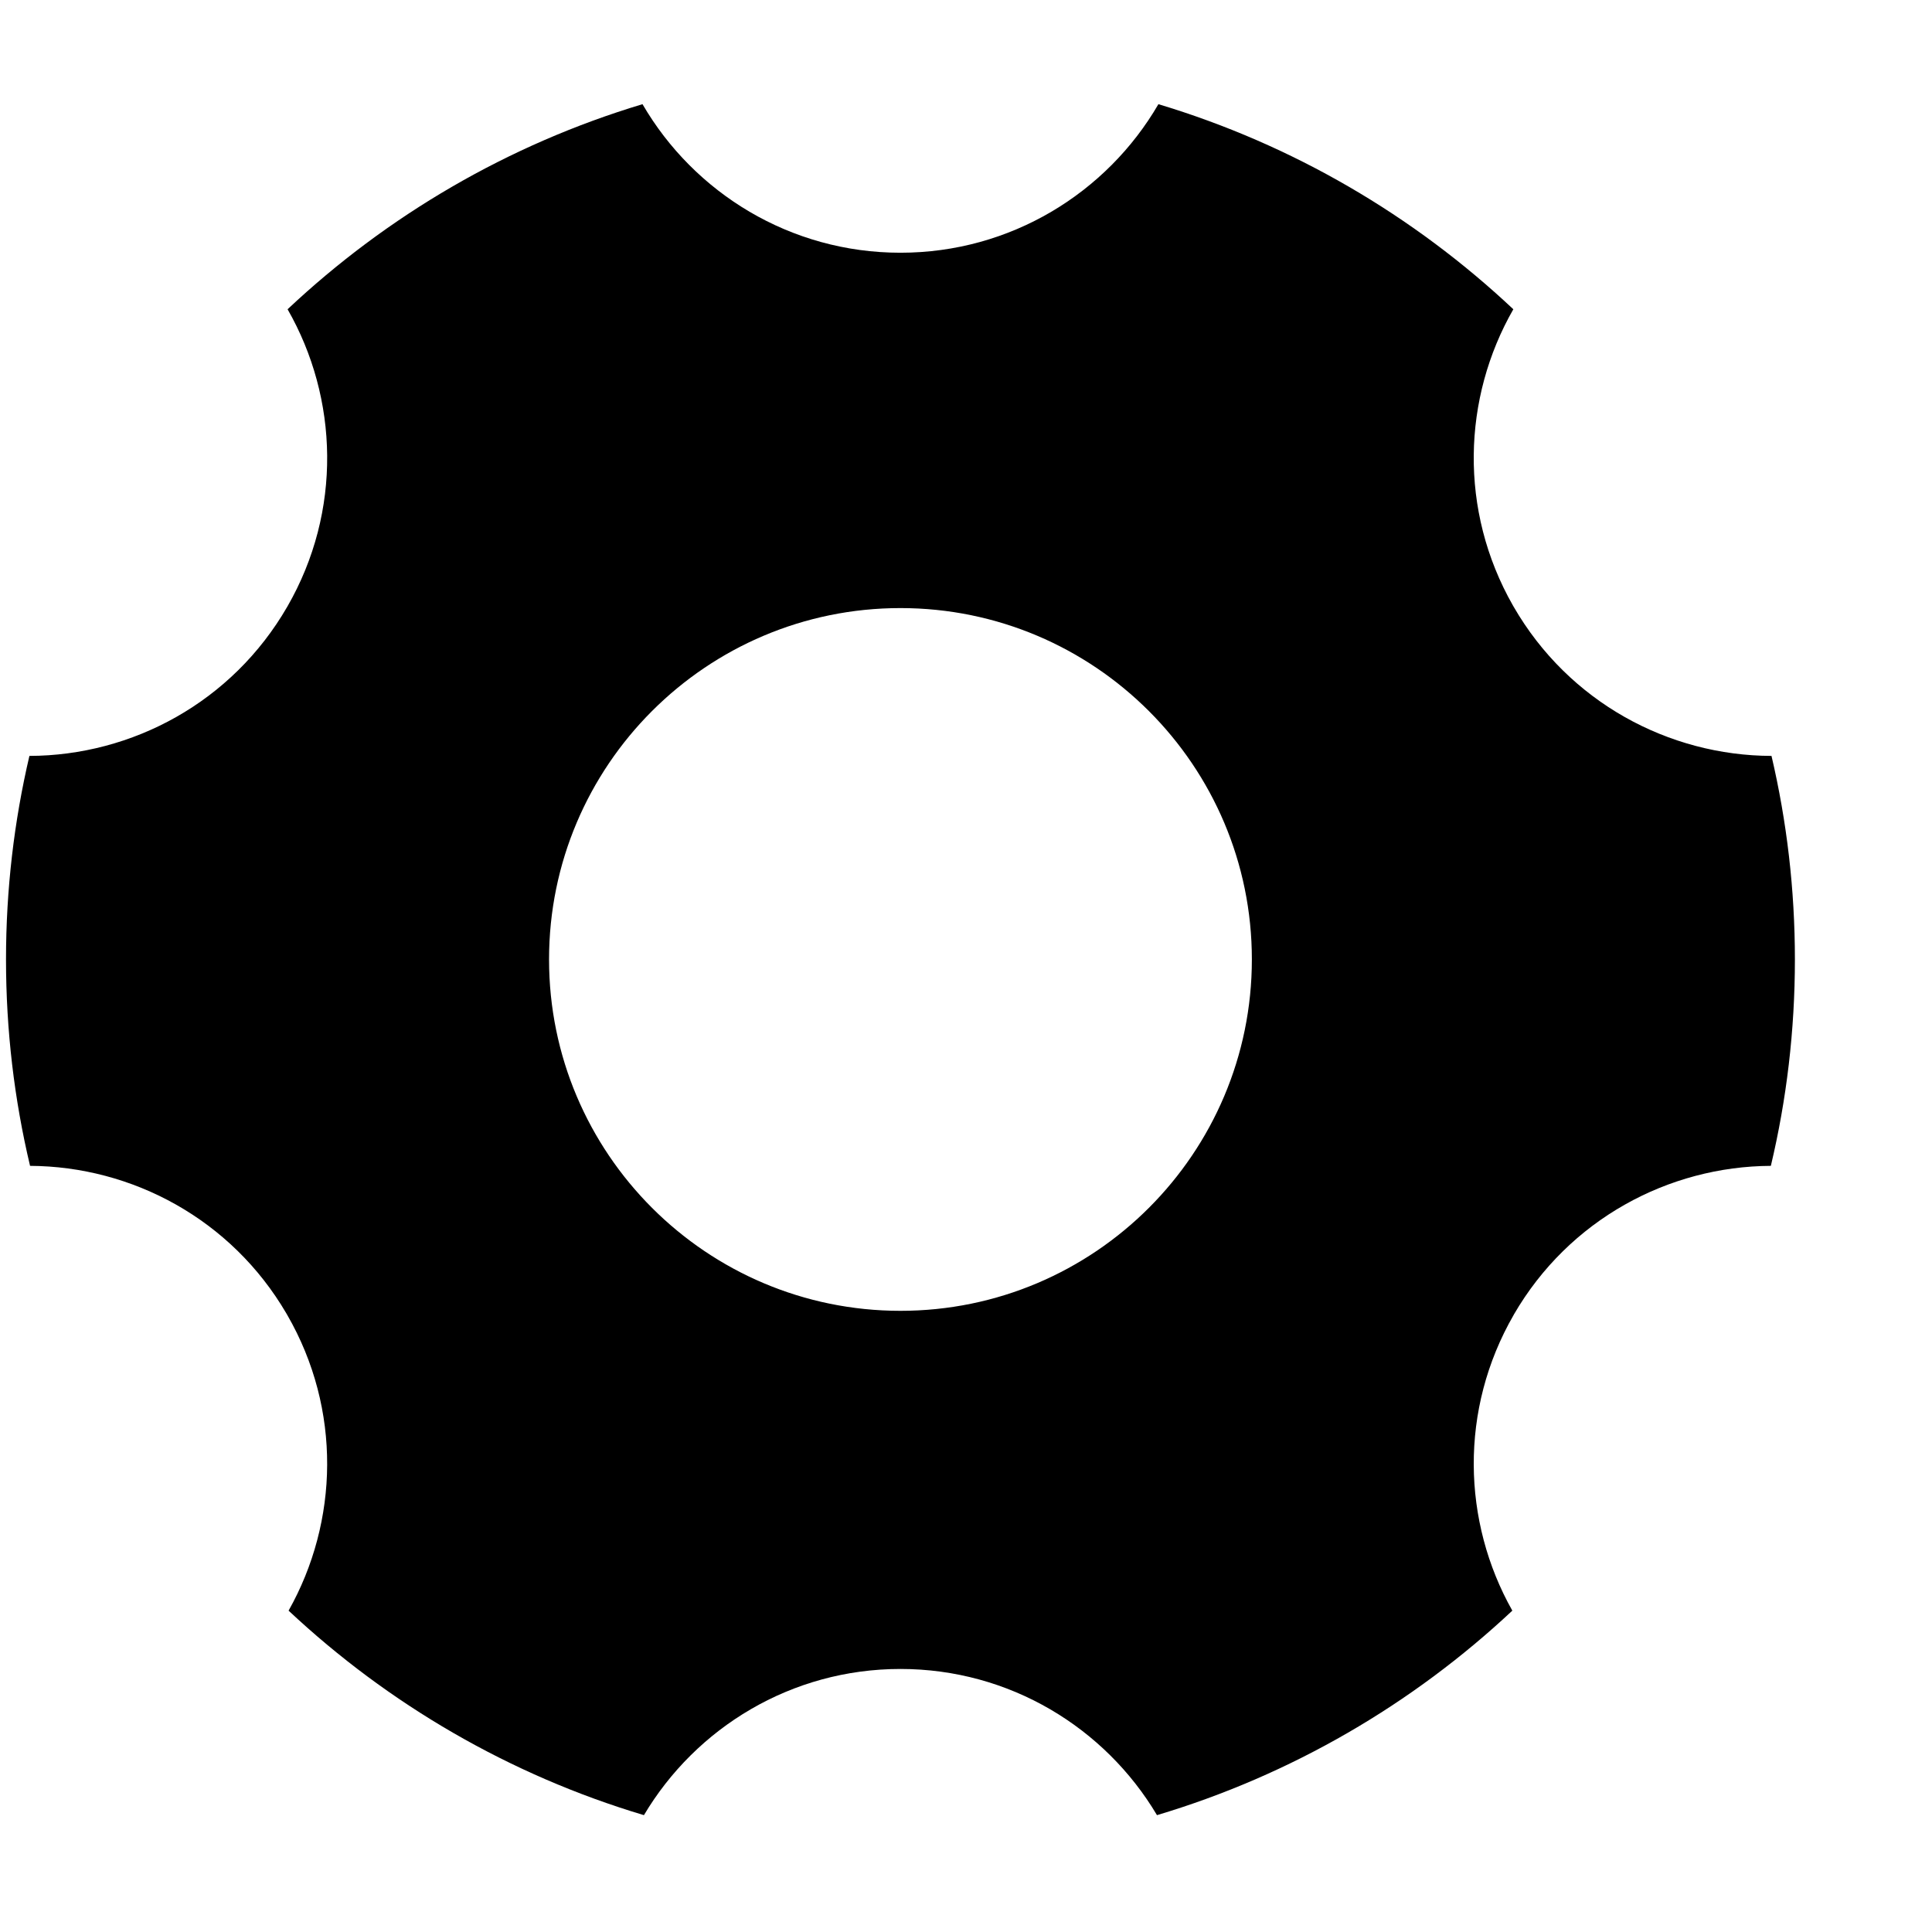
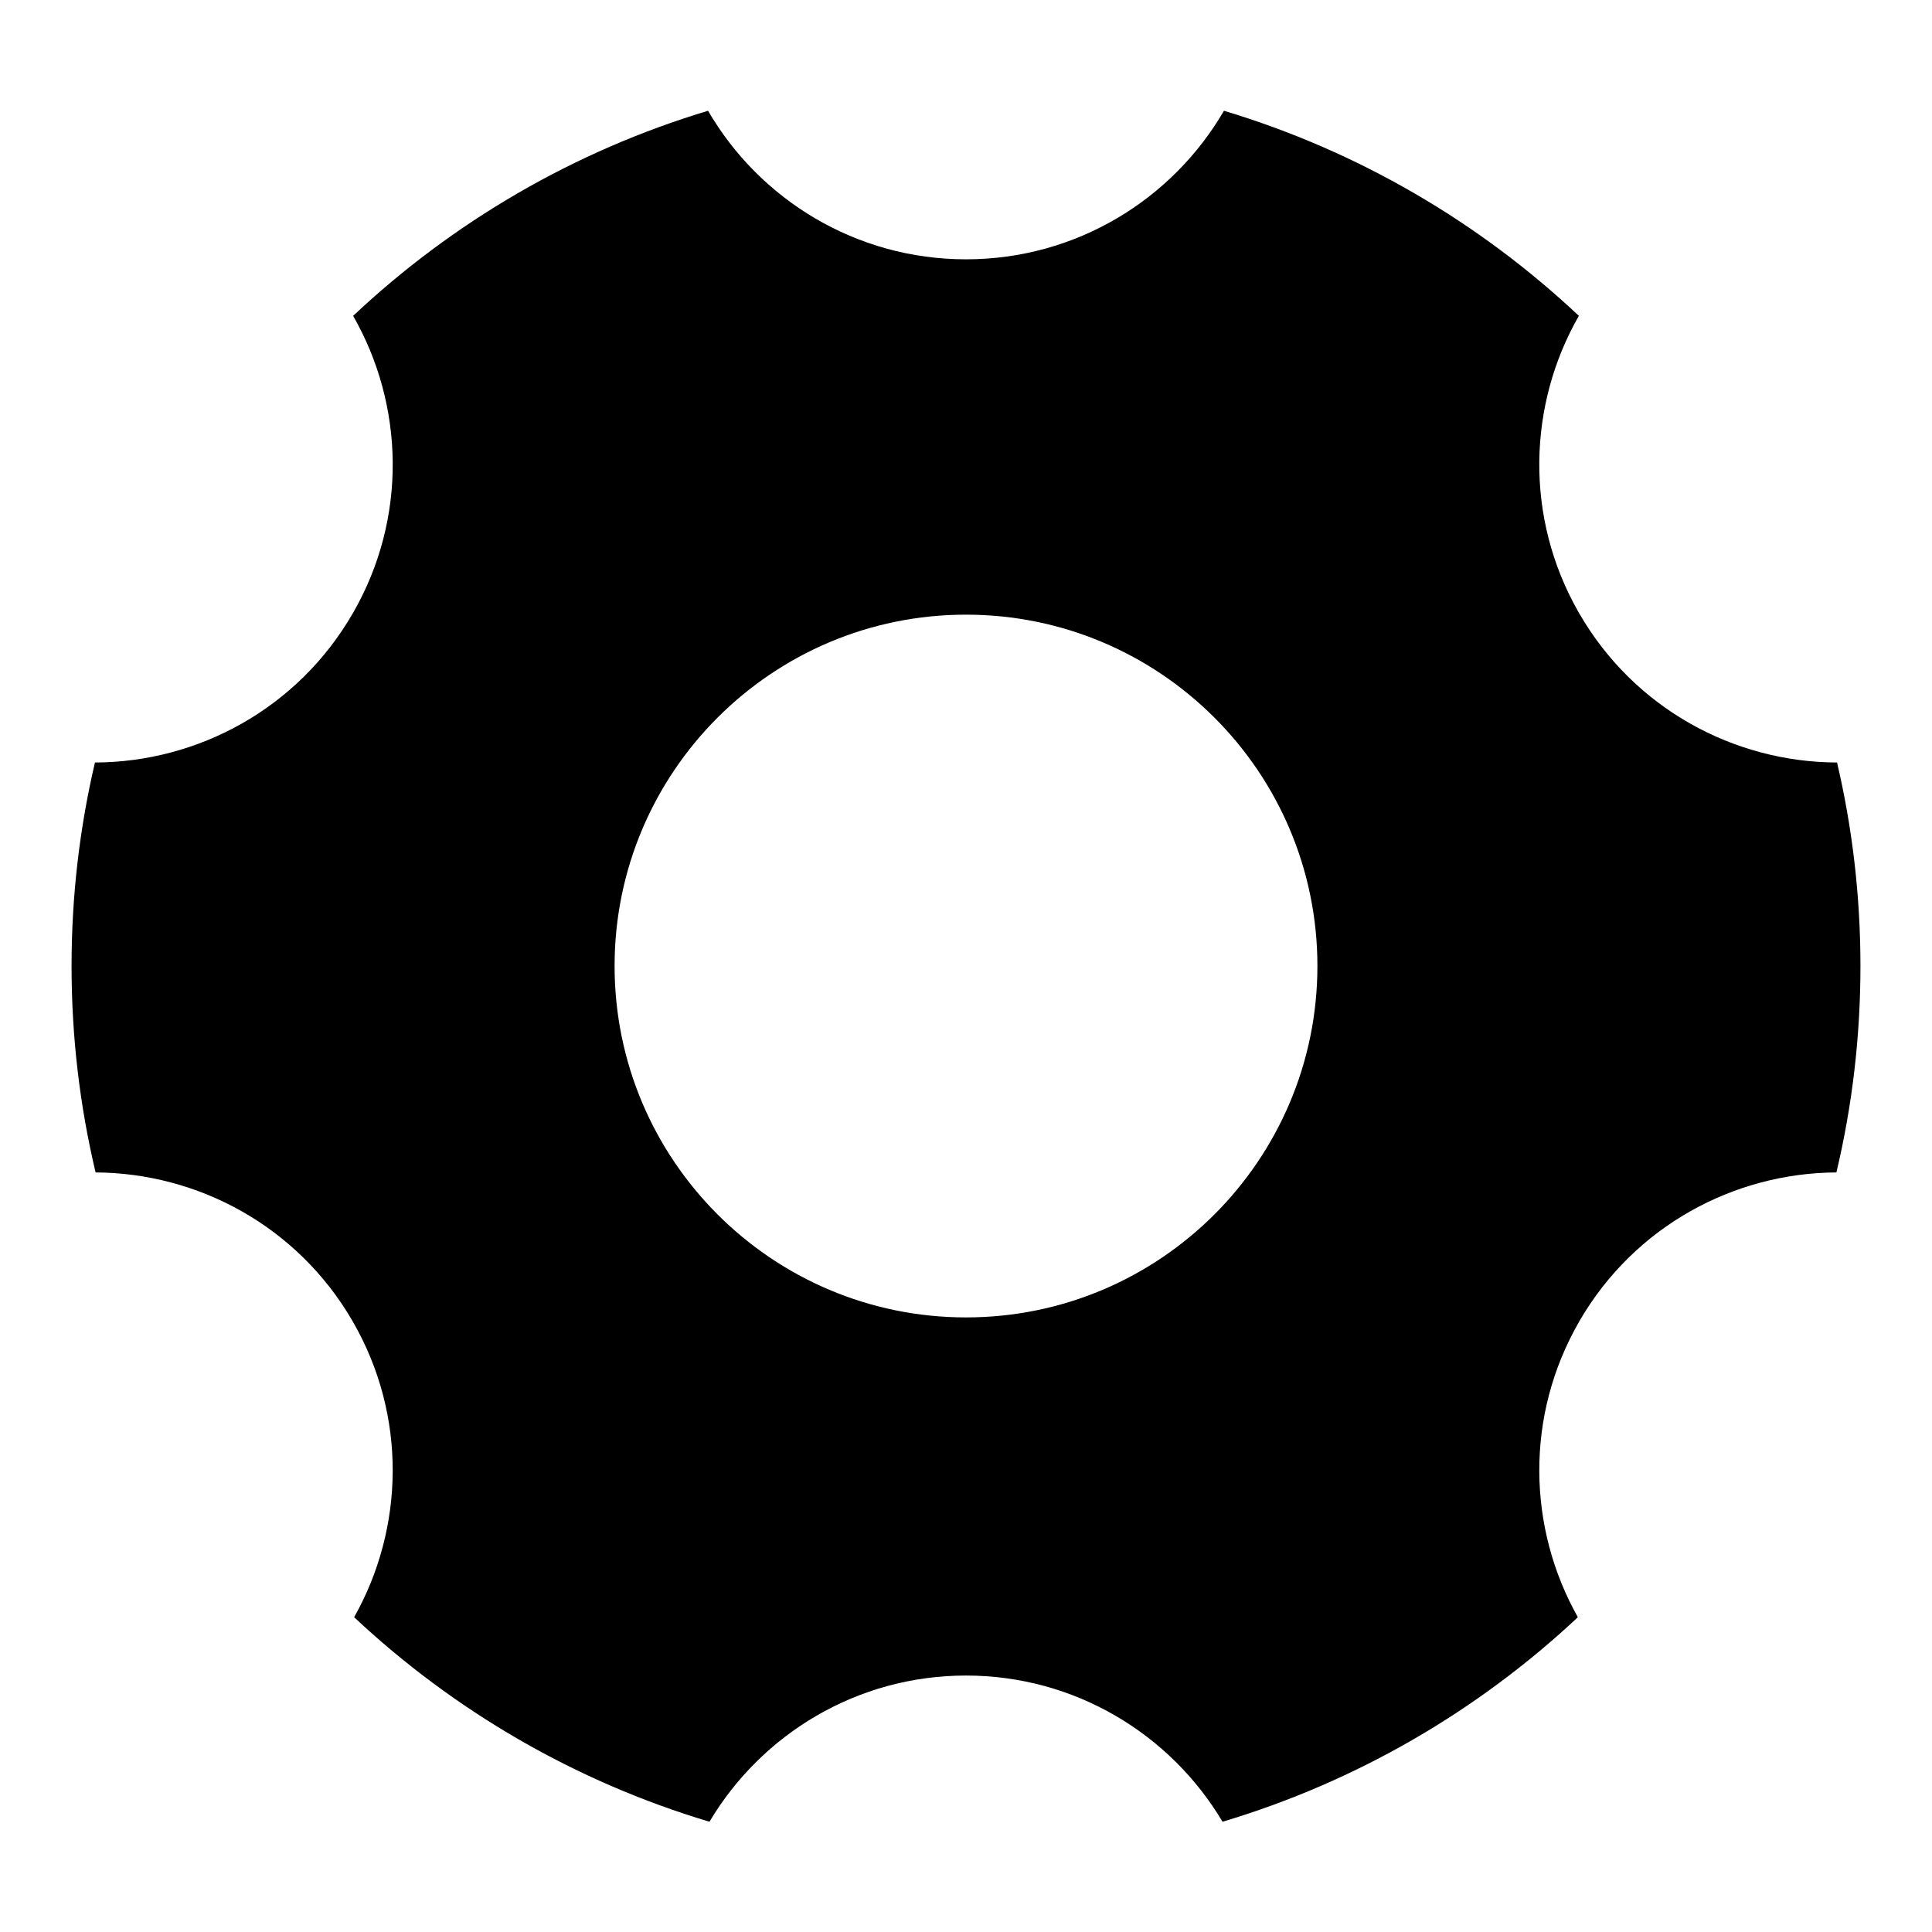
- <svg xmlns="http://www.w3.org/2000/svg" width="100%" height="100%" viewBox="0 0 27 27" version="1.1" xml:space="preserve" style="fill-rule:evenodd;clip-rule:evenodd;stroke-linejoin:round;stroke-miterlimit:2;">
+ <svg xmlns="http://www.w3.org/2000/svg" width="100%" height="100%" viewBox="-0.916 -0.092 27 27" version="1.1" xml:space="preserve" style="fill-rule:evenodd;clip-rule:evenodd;stroke-linejoin:round;stroke-miterlimit:2;">
  <rect id="settings" x="0.084" y="0.928" width="25" height="24.96" style="fill:none;" />
  <clipPath id="_clip1">
    <rect x="0.084" y="0.928" width="25" height="24.96" />
  </clipPath>
  <g clip-path="url(#_clip1)">
    <path d="M4.003,18.357C3.233,17.039 1.847,16.3 0.42,16.293C0.2,15.367 0.084,14.401 0.084,13.408C0.084,12.43 0.197,11.478 0.411,10.564C1.848,10.56 3.244,9.813 4.014,8.48L4.017,8.475C4.783,7.144 4.731,5.566 4.019,4.322C5.41,3.014 7.102,2.02 8.979,1.456C9.701,2.697 11.046,3.532 12.584,3.532C14.122,3.532 15.467,2.697 16.189,1.456C18.066,2.02 19.758,3.014 21.149,4.322C20.439,5.561 20.386,7.133 21.143,8.461L21.154,8.48C21.924,9.813 23.32,10.56 24.757,10.564C24.971,11.478 25.084,12.43 25.084,13.408C25.084,14.401 24.968,15.367 24.748,16.293C23.316,16.3 21.926,17.044 21.157,18.37L21.154,18.376C20.391,19.698 20.435,21.267 21.135,22.509C19.741,23.815 18.047,24.806 16.169,25.367C15.442,24.144 14.108,23.324 12.584,23.324C11.06,23.324 9.726,24.144 8.999,25.367C7.121,24.806 5.427,23.815 4.033,22.509C4.733,21.267 4.777,19.698 4.014,18.376L4.003,18.357ZM12.584,8.498C9.874,8.498 7.673,10.698 7.673,13.408C7.673,16.119 9.874,18.319 12.584,18.319C15.294,18.319 17.495,16.119 17.495,13.408C17.495,10.698 15.294,8.498 12.584,8.498Z" />
  </g>
</svg>
